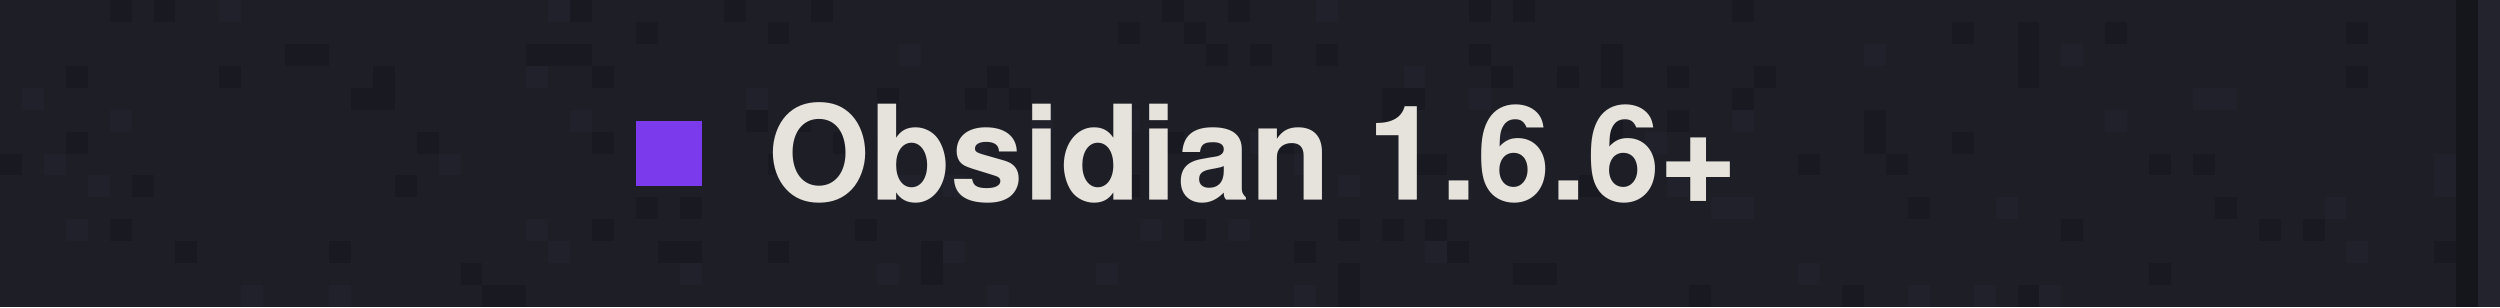
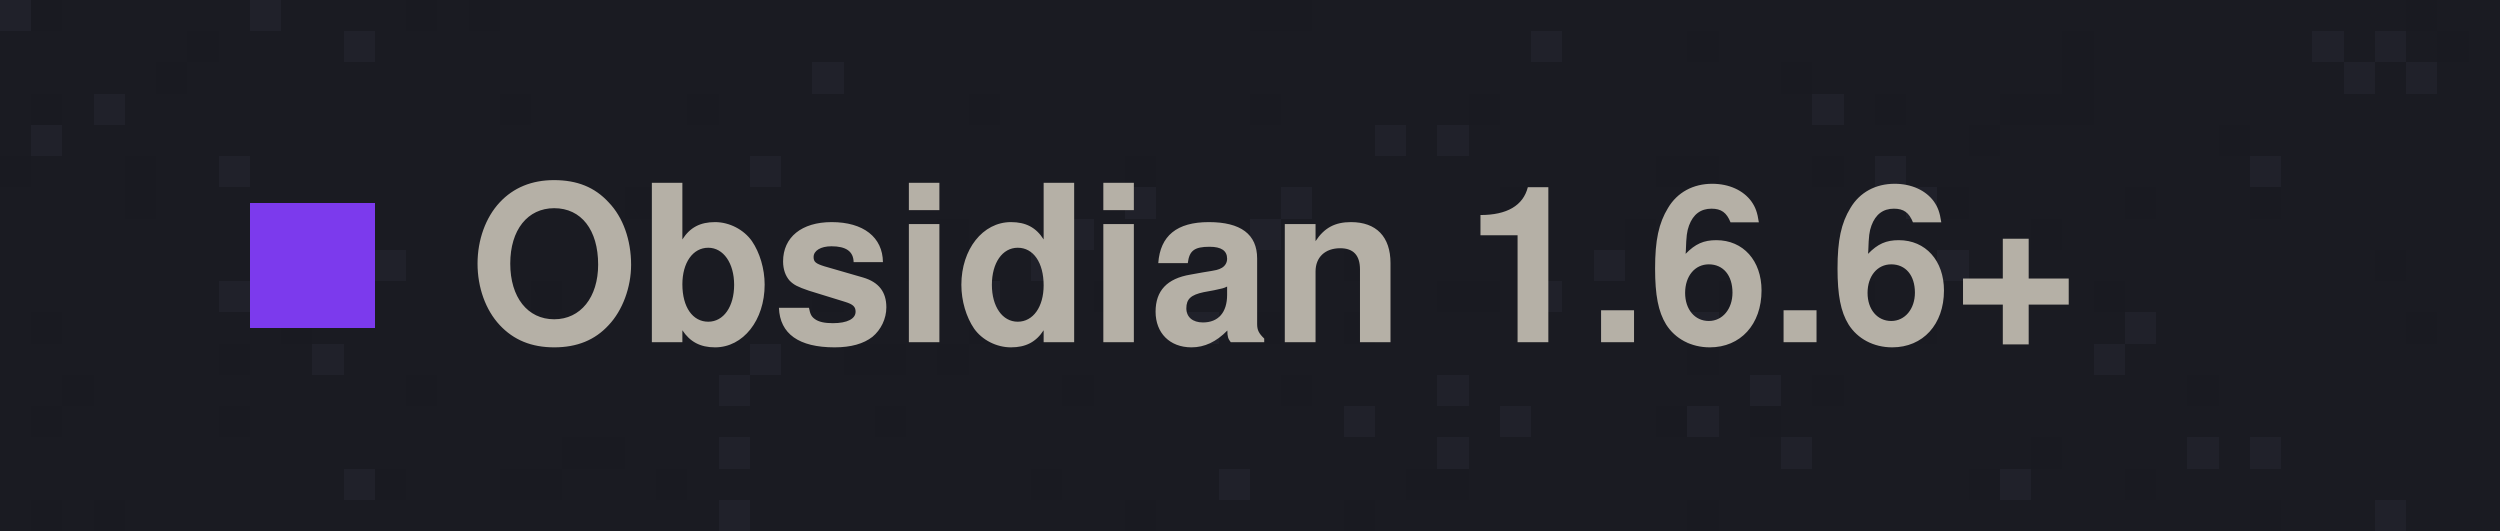
- <svg xmlns="http://www.w3.org/2000/svg" width="228" height="28" viewBox="0 0 228 28" shape-rendering="crispEdges">
-   <rect width="228" height="28" fill="#1D1E26" />
-   <rect x="10" y="0" width="2" height="2" fill="#191A21" />
-   <rect x="14" y="0" width="2" height="2" fill="#191A21" />
-   <rect x="20" y="0" width="2" height="2" fill="#20212A" />
-   <rect x="50" y="0" width="2" height="2" fill="#20212A" />
-   <rect x="52" y="0" width="2" height="2" fill="#191A21" />
-   <rect x="66" y="0" width="2" height="2" fill="#191A21" />
-   <rect x="74" y="0" width="2" height="2" fill="#191A21" />
-   <rect x="106" y="0" width="2" height="2" fill="#191A21" />
-   <rect x="112" y="0" width="2" height="2" fill="#191A21" />
-   <rect x="120" y="0" width="2" height="2" fill="#20212A" />
-   <rect x="134" y="0" width="2" height="2" fill="#191A21" />
-   <rect x="138" y="0" width="2" height="2" fill="#191A21" />
-   <rect x="158" y="0" width="2" height="2" fill="#191A21" />
-   <rect x="58" y="2" width="2" height="2" fill="#191A21" />
-   <rect x="70" y="2" width="2" height="2" fill="#191A21" />
-   <rect x="102" y="2" width="2" height="2" fill="#191A21" />
+ <svg xmlns="http://www.w3.org/2000/svg" width="160" height="34" viewBox="0 0 160 34" shape-rendering="crispEdges">
+   <rect width="160" height="34" fill="#1A1B22" />
+   <rect x="0" y="0" width="2" height="2" fill="#20212A" />
+   <rect x="2" y="0" width="2" height="2" fill="#191A21" />
+   <rect x="16" y="0" width="2" height="2" fill="#20212A" />
+   <rect x="26" y="0" width="2" height="2" fill="#191A21" />
+   <rect x="30" y="0" width="2" height="2" fill="#191A21" />
+   <rect x="80" y="0" width="2" height="2" fill="#191A21" />
+   <rect x="82" y="0" width="2" height="2" fill="#191A21" />
+   <rect x="154" y="0" width="2" height="2" fill="#191A21" />
+   <rect x="12" y="2" width="2" height="2" fill="#191A21" />
+   <rect x="22" y="2" width="2" height="2" fill="#20212A" />
+   <rect x="98" y="2" width="2" height="2" fill="#20212A" />
  <rect x="108" y="2" width="2" height="2" fill="#191A21" />
-   <rect x="178" y="2" width="2" height="2" fill="#191A21" />
-   <rect x="184" y="2" width="2" height="2" fill="#191A21" />
-   <rect x="192" y="2" width="2" height="2" fill="#191A21" />
-   <rect x="214" y="2" width="2" height="2" fill="#191A21" />
-   <rect x="26" y="4" width="2" height="2" fill="#191A21" />
-   <rect x="28" y="4" width="2" height="2" fill="#191A21" />
-   <rect x="48" y="4" width="2" height="2" fill="#191A21" />
-   <rect x="50" y="4" width="2" height="2" fill="#191A21" />
-   <rect x="52" y="4" width="2" height="2" fill="#191A21" />
-   <rect x="82" y="4" width="2" height="2" fill="#20212A" />
-   <rect x="110" y="4" width="2" height="2" fill="#191A21" />
+   <rect x="132" y="2" width="2" height="2" fill="#191A21" />
+   <rect x="148" y="2" width="2" height="2" fill="#20212A" />
+   <rect x="152" y="2" width="2" height="2" fill="#20212A" />
+   <rect x="156" y="2" width="2" height="2" fill="#191A21" />
+   <rect x="10" y="4" width="2" height="2" fill="#191A21" />
+   <rect x="52" y="4" width="2" height="2" fill="#20212A" />
  <rect x="114" y="4" width="2" height="2" fill="#191A21" />
-   <rect x="120" y="4" width="2" height="2" fill="#191A21" />
-   <rect x="134" y="4" width="2" height="2" fill="#191A21" />
-   <rect x="146" y="4" width="2" height="2" fill="#191A21" />
-   <rect x="170" y="4" width="2" height="2" fill="#20212A" />
-   <rect x="184" y="4" width="2" height="2" fill="#191A21" />
-   <rect x="188" y="4" width="2" height="2" fill="#20212A" />
-   <rect x="226" y="4" width="2" height="2" fill="#191A21" />
-   <rect x="6" y="6" width="2" height="2" fill="#191A21" />
-   <rect x="20" y="6" width="2" height="2" fill="#191A21" />
-   <rect x="34" y="6" width="2" height="2" fill="#191A21" />
-   <rect x="48" y="6" width="2" height="2" fill="#20212A" />
-   <rect x="54" y="6" width="2" height="2" fill="#191A21" />
-   <rect x="90" y="6" width="2" height="2" fill="#191A21" />
-   <rect x="128" y="6" width="2" height="2" fill="#20212A" />
-   <rect x="136" y="6" width="2" height="2" fill="#191A21" />
-   <rect x="142" y="6" width="2" height="2" fill="#191A21" />
-   <rect x="146" y="6" width="2" height="2" fill="#191A21" />
-   <rect x="152" y="6" width="2" height="2" fill="#191A21" />
-   <rect x="160" y="6" width="2" height="2" fill="#191A21" />
-   <rect x="184" y="6" width="2" height="2" fill="#191A21" />
-   <rect x="214" y="6" width="2" height="2" fill="#191A21" />
+   <rect x="132" y="4" width="2" height="2" fill="#191A21" />
+   <rect x="150" y="4" width="2" height="2" fill="#20212A" />
+   <rect x="154" y="4" width="2" height="2" fill="#20212A" />
+   <rect x="2" y="6" width="2" height="2" fill="#191A21" />
+   <rect x="6" y="6" width="2" height="2" fill="#20212A" />
+   <rect x="32" y="6" width="2" height="2" fill="#191A21" />
+   <rect x="44" y="6" width="2" height="2" fill="#191A21" />
+   <rect x="62" y="6" width="2" height="2" fill="#191A21" />
+   <rect x="80" y="6" width="2" height="2" fill="#191A21" />
+   <rect x="94" y="6" width="2" height="2" fill="#191A21" />
+   <rect x="116" y="6" width="2" height="2" fill="#20212A" />
+   <rect x="120" y="6" width="2" height="2" fill="#191A21" />
+   <rect x="128" y="6" width="2" height="2" fill="#191A21" />
+   <rect x="130" y="6" width="2" height="2" fill="#191A21" />
+   <rect x="132" y="6" width="2" height="2" fill="#191A21" />
  <rect x="2" y="8" width="2" height="2" fill="#20212A" />
-   <rect x="32" y="8" width="2" height="2" fill="#191A21" />
-   <rect x="34" y="8" width="2" height="2" fill="#191A21" />
-   <rect x="68" y="8" width="2" height="2" fill="#20212A" />
-   <rect x="80" y="8" width="2" height="2" fill="#191A21" />
-   <rect x="88" y="8" width="2" height="2" fill="#191A21" />
-   <rect x="92" y="8" width="2" height="2" fill="#191A21" />
+   <rect x="88" y="8" width="2" height="2" fill="#20212A" />
+   <rect x="92" y="8" width="2" height="2" fill="#20212A" />
  <rect x="126" y="8" width="2" height="2" fill="#191A21" />
-   <rect x="128" y="8" width="2" height="2" fill="#191A21" />
-   <rect x="134" y="8" width="2" height="2" fill="#20212A" />
-   <rect x="158" y="8" width="2" height="2" fill="#191A21" />
-   <rect x="200" y="8" width="2" height="2" fill="#20212A" />
-   <rect x="202" y="8" width="2" height="2" fill="#20212A" />
-   <rect x="10" y="10" width="2" height="2" fill="#20212A" />
-   <rect x="52" y="10" width="2" height="2" fill="#20212A" />
-   <rect x="68" y="10" width="2" height="2" fill="#191A21" />
+   <rect x="142" y="8" width="2" height="2" fill="#191A21" />
+   <rect x="0" y="10" width="2" height="2" fill="#191A21" />
+   <rect x="8" y="10" width="2" height="2" fill="#191A21" />
+   <rect x="14" y="10" width="2" height="2" fill="#20212A" />
+   <rect x="48" y="10" width="2" height="2" fill="#20212A" />
  <rect x="72" y="10" width="2" height="2" fill="#191A21" />
-   <rect x="94" y="10" width="2" height="2" fill="#20212A" />
-   <rect x="102" y="10" width="2" height="2" fill="#20212A" />
-   <rect x="126" y="10" width="2" height="2" fill="#191A21" />
-   <rect x="146" y="10" width="2" height="2" fill="#191A21" />
-   <rect x="152" y="10" width="2" height="2" fill="#191A21" />
-   <rect x="158" y="10" width="2" height="2" fill="#20212A" />
-   <rect x="170" y="10" width="2" height="2" fill="#191A21" />
-   <rect x="192" y="10" width="2" height="2" fill="#20212A" />
-   <rect x="6" y="12" width="2" height="2" fill="#191A21" />
-   <rect x="38" y="12" width="2" height="2" fill="#191A21" />
-   <rect x="54" y="12" width="2" height="2" fill="#191A21" />
-   <rect x="76" y="12" width="2" height="2" fill="#191A21" />
-   <rect x="80" y="12" width="2" height="2" fill="#191A21" />
-   <rect x="88" y="12" width="2" height="2" fill="#20212A" />
-   <rect x="106" y="12" width="2" height="2" fill="#191A21" />
-   <rect x="114" y="12" width="2" height="2" fill="#20212A" />
-   <rect x="116" y="12" width="2" height="2" fill="#191A21" />
-   <rect x="136" y="12" width="2" height="2" fill="#20212A" />
-   <rect x="146" y="12" width="2" height="2" fill="#191A21" />
-   <rect x="150" y="12" width="2" height="2" fill="#20212A" />
-   <rect x="170" y="12" width="2" height="2" fill="#191A21" />
-   <rect x="178" y="12" width="2" height="2" fill="#191A21" />
-   <rect x="0" y="14" width="2" height="2" fill="#191A21" />
-   <rect x="4" y="14" width="2" height="2" fill="#20212A" />
-   <rect x="40" y="14" width="2" height="2" fill="#20212A" />
-   <rect x="62" y="14" width="2" height="2" fill="#20212A" />
-   <rect x="70" y="14" width="2" height="2" fill="#191A21" />
-   <rect x="118" y="14" width="2" height="2" fill="#20212A" />
-   <rect x="128" y="14" width="2" height="2" fill="#191A21" />
+   <rect x="106" y="10" width="2" height="2" fill="#191A21" />
+   <rect x="108" y="10" width="2" height="2" fill="#191A21" />
+   <rect x="116" y="10" width="2" height="2" fill="#191A21" />
+   <rect x="120" y="10" width="2" height="2" fill="#20212A" />
+   <rect x="144" y="10" width="2" height="2" fill="#20212A" />
+   <rect x="8" y="12" width="2" height="2" fill="#191A21" />
+   <rect x="40" y="12" width="2" height="2" fill="#191A21" />
+   <rect x="72" y="12" width="2" height="2" fill="#20212A" />
+   <rect x="82" y="12" width="2" height="2" fill="#20212A" />
+   <rect x="96" y="12" width="2" height="2" fill="#191A21" />
+   <rect x="122" y="12" width="2" height="2" fill="#20212A" />
+   <rect x="124" y="12" width="2" height="2" fill="#191A21" />
+   <rect x="136" y="12" width="2" height="2" fill="#191A21" />
+   <rect x="144" y="12" width="2" height="2" fill="#191A21" />
+   <rect x="22" y="14" width="2" height="2" fill="#191A21" />
+   <rect x="60" y="14" width="2" height="2" fill="#191A21" />
+   <rect x="68" y="14" width="2" height="2" fill="#20212A" />
+   <rect x="80" y="14" width="2" height="2" fill="#20212A" />
+   <rect x="104" y="14" width="2" height="2" fill="#191A21" />
  <rect x="130" y="14" width="2" height="2" fill="#191A21" />
-   <rect x="164" y="14" width="2" height="2" fill="#191A21" />
-   <rect x="172" y="14" width="2" height="2" fill="#191A21" />
-   <rect x="196" y="14" width="2" height="2" fill="#191A21" />
-   <rect x="200" y="14" width="2" height="2" fill="#191A21" />
-   <rect x="222" y="14" width="2" height="2" fill="#20212A" />
-   <rect x="8" y="16" width="2" height="2" fill="#20212A" />
-   <rect x="12" y="16" width="2" height="2" fill="#191A21" />
-   <rect x="36" y="16" width="2" height="2" fill="#191A21" />
-   <rect x="82" y="16" width="2" height="2" fill="#20212A" />
-   <rect x="86" y="16" width="2" height="2" fill="#20212A" />
-   <rect x="102" y="16" width="2" height="2" fill="#191A21" />
-   <rect x="122" y="16" width="2" height="2" fill="#20212A" />
-   <rect x="144" y="16" width="2" height="2" fill="#191A21" />
-   <rect x="152" y="16" width="2" height="2" fill="#20212A" />
-   <rect x="222" y="16" width="2" height="2" fill="#20212A" />
-   <rect x="58" y="18" width="2" height="2" fill="#191A21" />
-   <rect x="62" y="18" width="2" height="2" fill="#191A21" />
-   <rect x="156" y="18" width="2" height="2" fill="#20212A" />
-   <rect x="158" y="18" width="2" height="2" fill="#20212A" />
-   <rect x="174" y="18" width="2" height="2" fill="#191A21" />
-   <rect x="182" y="18" width="2" height="2" fill="#20212A" />
-   <rect x="202" y="18" width="2" height="2" fill="#191A21" />
-   <rect x="212" y="18" width="2" height="2" fill="#20212A" />
-   <rect x="6" y="20" width="2" height="2" fill="#20212A" />
-   <rect x="10" y="20" width="2" height="2" fill="#191A21" />
-   <rect x="48" y="20" width="2" height="2" fill="#20212A" />
-   <rect x="54" y="20" width="2" height="2" fill="#191A21" />
-   <rect x="78" y="20" width="2" height="2" fill="#191A21" />
-   <rect x="104" y="20" width="2" height="2" fill="#20212A" />
-   <rect x="108" y="20" width="2" height="2" fill="#191A21" />
-   <rect x="112" y="20" width="2" height="2" fill="#20212A" />
+   <rect x="24" y="16" width="2" height="2" fill="#20212A" />
+   <rect x="58" y="16" width="2" height="2" fill="#191A21" />
+   <rect x="66" y="16" width="2" height="2" fill="#20212A" />
+   <rect x="86" y="16" width="2" height="2" fill="#191A21" />
+   <rect x="102" y="16" width="2" height="2" fill="#20212A" />
+   <rect x="124" y="16" width="2" height="2" fill="#20212A" />
+   <rect x="152" y="16" width="2" height="2" fill="#191A21" />
+   <rect x="14" y="18" width="2" height="2" fill="#20212A" />
+   <rect x="22" y="18" width="2" height="2" fill="#191A21" />
+   <rect x="34" y="18" width="2" height="2" fill="#191A21" />
+   <rect x="52" y="18" width="2" height="2" fill="#191A21" />
+   <rect x="62" y="18" width="2" height="2" fill="#20212A" />
+   <rect x="70" y="18" width="2" height="2" fill="#191A21" />
+   <rect x="92" y="18" width="2" height="2" fill="#191A21" />
+   <rect x="94" y="18" width="2" height="2" fill="#191A21" />
+   <rect x="98" y="18" width="2" height="2" fill="#20212A" />
+   <rect x="110" y="18" width="2" height="2" fill="#191A21" />
+   <rect x="118" y="18" width="2" height="2" fill="#191A21" />
+   <rect x="134" y="18" width="2" height="2" fill="#191A21" />
+   <rect x="2" y="20" width="2" height="2" fill="#191A21" />
+   <rect x="18" y="20" width="2" height="2" fill="#191A21" />
+   <rect x="62" y="20" width="2" height="2" fill="#191A21" />
+   <rect x="76" y="20" width="2" height="2" fill="#20212A" />
+   <rect x="80" y="20" width="2" height="2" fill="#191A21" />
+   <rect x="86" y="20" width="2" height="2" fill="#191A21" />
+   <rect x="108" y="20" width="2" height="2" fill="#20212A" />
  <rect x="122" y="20" width="2" height="2" fill="#191A21" />
-   <rect x="126" y="20" width="2" height="2" fill="#191A21" />
-   <rect x="130" y="20" width="2" height="2" fill="#191A21" />
-   <rect x="188" y="20" width="2" height="2" fill="#191A21" />
-   <rect x="206" y="20" width="2" height="2" fill="#191A21" />
-   <rect x="210" y="20" width="2" height="2" fill="#191A21" />
-   <rect x="16" y="22" width="2" height="2" fill="#191A21" />
-   <rect x="30" y="22" width="2" height="2" fill="#191A21" />
-   <rect x="50" y="22" width="2" height="2" fill="#20212A" />
+   <rect x="136" y="20" width="2" height="2" fill="#20212A" />
+   <rect x="154" y="20" width="2" height="2" fill="#191A21" />
+   <rect x="14" y="22" width="2" height="2" fill="#191A21" />
+   <rect x="20" y="22" width="2" height="2" fill="#20212A" />
+   <rect x="48" y="22" width="2" height="2" fill="#20212A" />
+   <rect x="54" y="22" width="2" height="2" fill="#191A21" />
+   <rect x="56" y="22" width="2" height="2" fill="#191A21" />
  <rect x="60" y="22" width="2" height="2" fill="#191A21" />
-   <rect x="62" y="22" width="2" height="2" fill="#191A21" />
-   <rect x="70" y="22" width="2" height="2" fill="#191A21" />
-   <rect x="84" y="22" width="2" height="2" fill="#191A21" />
-   <rect x="86" y="22" width="2" height="2" fill="#20212A" />
-   <rect x="118" y="22" width="2" height="2" fill="#191A21" />
-   <rect x="130" y="22" width="2" height="2" fill="#20212A" />
-   <rect x="132" y="22" width="2" height="2" fill="#191A21" />
-   <rect x="214" y="22" width="2" height="2" fill="#20212A" />
-   <rect x="222" y="22" width="2" height="2" fill="#191A21" />
-   <rect x="42" y="24" width="2" height="2" fill="#191A21" />
-   <rect x="62" y="24" width="2" height="2" fill="#20212A" />
-   <rect x="80" y="24" width="2" height="2" fill="#20212A" />
-   <rect x="84" y="24" width="2" height="2" fill="#191A21" />
-   <rect x="100" y="24" width="2" height="2" fill="#20212A" />
-   <rect x="122" y="24" width="2" height="2" fill="#191A21" />
-   <rect x="138" y="24" width="2" height="2" fill="#191A21" />
+   <rect x="108" y="22" width="2" height="2" fill="#191A21" />
+   <rect x="134" y="22" width="2" height="2" fill="#20212A" />
+   <rect x="4" y="24" width="2" height="2" fill="#191A21" />
+   <rect x="26" y="24" width="2" height="2" fill="#191A21" />
+   <rect x="46" y="24" width="2" height="2" fill="#20212A" />
+   <rect x="68" y="24" width="2" height="2" fill="#191A21" />
+   <rect x="82" y="24" width="2" height="2" fill="#191A21" />
+   <rect x="92" y="24" width="2" height="2" fill="#20212A" />
+   <rect x="112" y="24" width="2" height="2" fill="#20212A" />
+   <rect x="116" y="24" width="2" height="2" fill="#191A21" />
  <rect x="140" y="24" width="2" height="2" fill="#191A21" />
-   <rect x="164" y="24" width="2" height="2" fill="#20212A" />
-   <rect x="196" y="24" width="2" height="2" fill="#191A21" />
-   <rect x="22" y="26" width="2" height="2" fill="#20212A" />
-   <rect x="30" y="26" width="2" height="2" fill="#20212A" />
-   <rect x="44" y="26" width="2" height="2" fill="#191A21" />
-   <rect x="46" y="26" width="2" height="2" fill="#191A21" />
-   <rect x="90" y="26" width="2" height="2" fill="#20212A" />
-   <rect x="118" y="26" width="2" height="2" fill="#20212A" />
-   <rect x="122" y="26" width="2" height="2" fill="#191A21" />
-   <rect x="154" y="26" width="2" height="2" fill="#191A21" />
-   <rect x="168" y="26" width="2" height="2" fill="#191A21" />
-   <rect x="174" y="26" width="2" height="2" fill="#20212A" />
-   <rect x="180" y="26" width="2" height="2" fill="#20212A" />
-   <rect x="184" y="26" width="2" height="2" fill="#191A21" />
-   <rect x="186" y="26" width="2" height="2" fill="#20212A" />
-   <rect x="224" y="26" width="2" height="2" fill="#191A21" />
-   <rect x="226" y="26" width="2" height="2" fill="#191A21" />
-   <rect x="224" width="2" height="28" fill="#15161C" />
-   <rect x="226" width="2" height="28" fill="#22232C" />
-   <rect x="58" y="11" width="6" height="6" fill="#7C3AED" />
-   <text x="70" y="18.2" font-family="-apple-system, 'Segoe UI', 'Helvetica Neue', Helvetica, Arial, 'PingFang TC', 'Microsoft JhengHei', 'Noto Sans TC', sans-serif" font-size="12" font-weight="600" fill="#E6E3DC">Obsidian 1.6.6+</text>
+   <rect x="2" y="26" width="2" height="2" fill="#191A21" />
+   <rect x="14" y="26" width="2" height="2" fill="#191A21" />
+   <rect x="56" y="26" width="2" height="2" fill="#191A21" />
+   <rect x="86" y="26" width="2" height="2" fill="#20212A" />
+   <rect x="96" y="26" width="2" height="2" fill="#20212A" />
+   <rect x="106" y="26" width="2" height="2" fill="#191A21" />
+   <rect x="108" y="26" width="2" height="2" fill="#20212A" />
+   <rect x="112" y="26" width="2" height="2" fill="#191A21" />
+   <rect x="36" y="28" width="2" height="2" fill="#191A21" />
+   <rect x="38" y="28" width="2" height="2" fill="#191A21" />
+   <rect x="46" y="28" width="2" height="2" fill="#20212A" />
+   <rect x="92" y="28" width="2" height="2" fill="#20212A" />
+   <rect x="114" y="28" width="2" height="2" fill="#20212A" />
+   <rect x="130" y="28" width="2" height="2" fill="#191A21" />
+   <rect x="140" y="28" width="2" height="2" fill="#20212A" />
+   <rect x="144" y="28" width="2" height="2" fill="#20212A" />
+   <rect x="22" y="30" width="2" height="2" fill="#20212A" />
+   <rect x="24" y="30" width="2" height="2" fill="#191A21" />
+   <rect x="32" y="30" width="2" height="2" fill="#191A21" />
+   <rect x="34" y="30" width="2" height="2" fill="#191A21" />
+   <rect x="42" y="30" width="2" height="2" fill="#191A21" />
+   <rect x="66" y="30" width="2" height="2" fill="#191A21" />
+   <rect x="78" y="30" width="2" height="2" fill="#20212A" />
+   <rect x="90" y="30" width="2" height="2" fill="#191A21" />
+   <rect x="92" y="30" width="2" height="2" fill="#191A21" />
+   <rect x="126" y="30" width="2" height="2" fill="#191A21" />
+   <rect x="128" y="30" width="2" height="2" fill="#20212A" />
+   <rect x="136" y="30" width="2" height="2" fill="#191A21" />
+   <rect x="2" y="32" width="2" height="2" fill="#191A21" />
+   <rect x="6" y="32" width="2" height="2" fill="#191A21" />
+   <rect x="46" y="32" width="2" height="2" fill="#20212A" />
+   <rect x="72" y="32" width="2" height="2" fill="#191A21" />
+   <rect x="86" y="32" width="2" height="2" fill="#191A21" />
+   <rect x="108" y="32" width="2" height="2" fill="#191A21" />
+   <rect x="144" y="32" width="2" height="2" fill="#191A21" />
+   <rect x="152" y="32" width="2" height="2" fill="#20212A" />
+   <rect x="16" y="13" width="8" height="8" fill="#7C3AED" />
+   <text x="30" y="21.9" font-family="-apple-system, 'Segoe UI', 'Helvetica Neue', Helvetica, Arial, 'PingFang TC', 'Microsoft JhengHei', 'Noto Sans TC', sans-serif" font-size="14" font-weight="600" fill="#B5B0A6">Obsidian 1.6.6+</text>
</svg>
